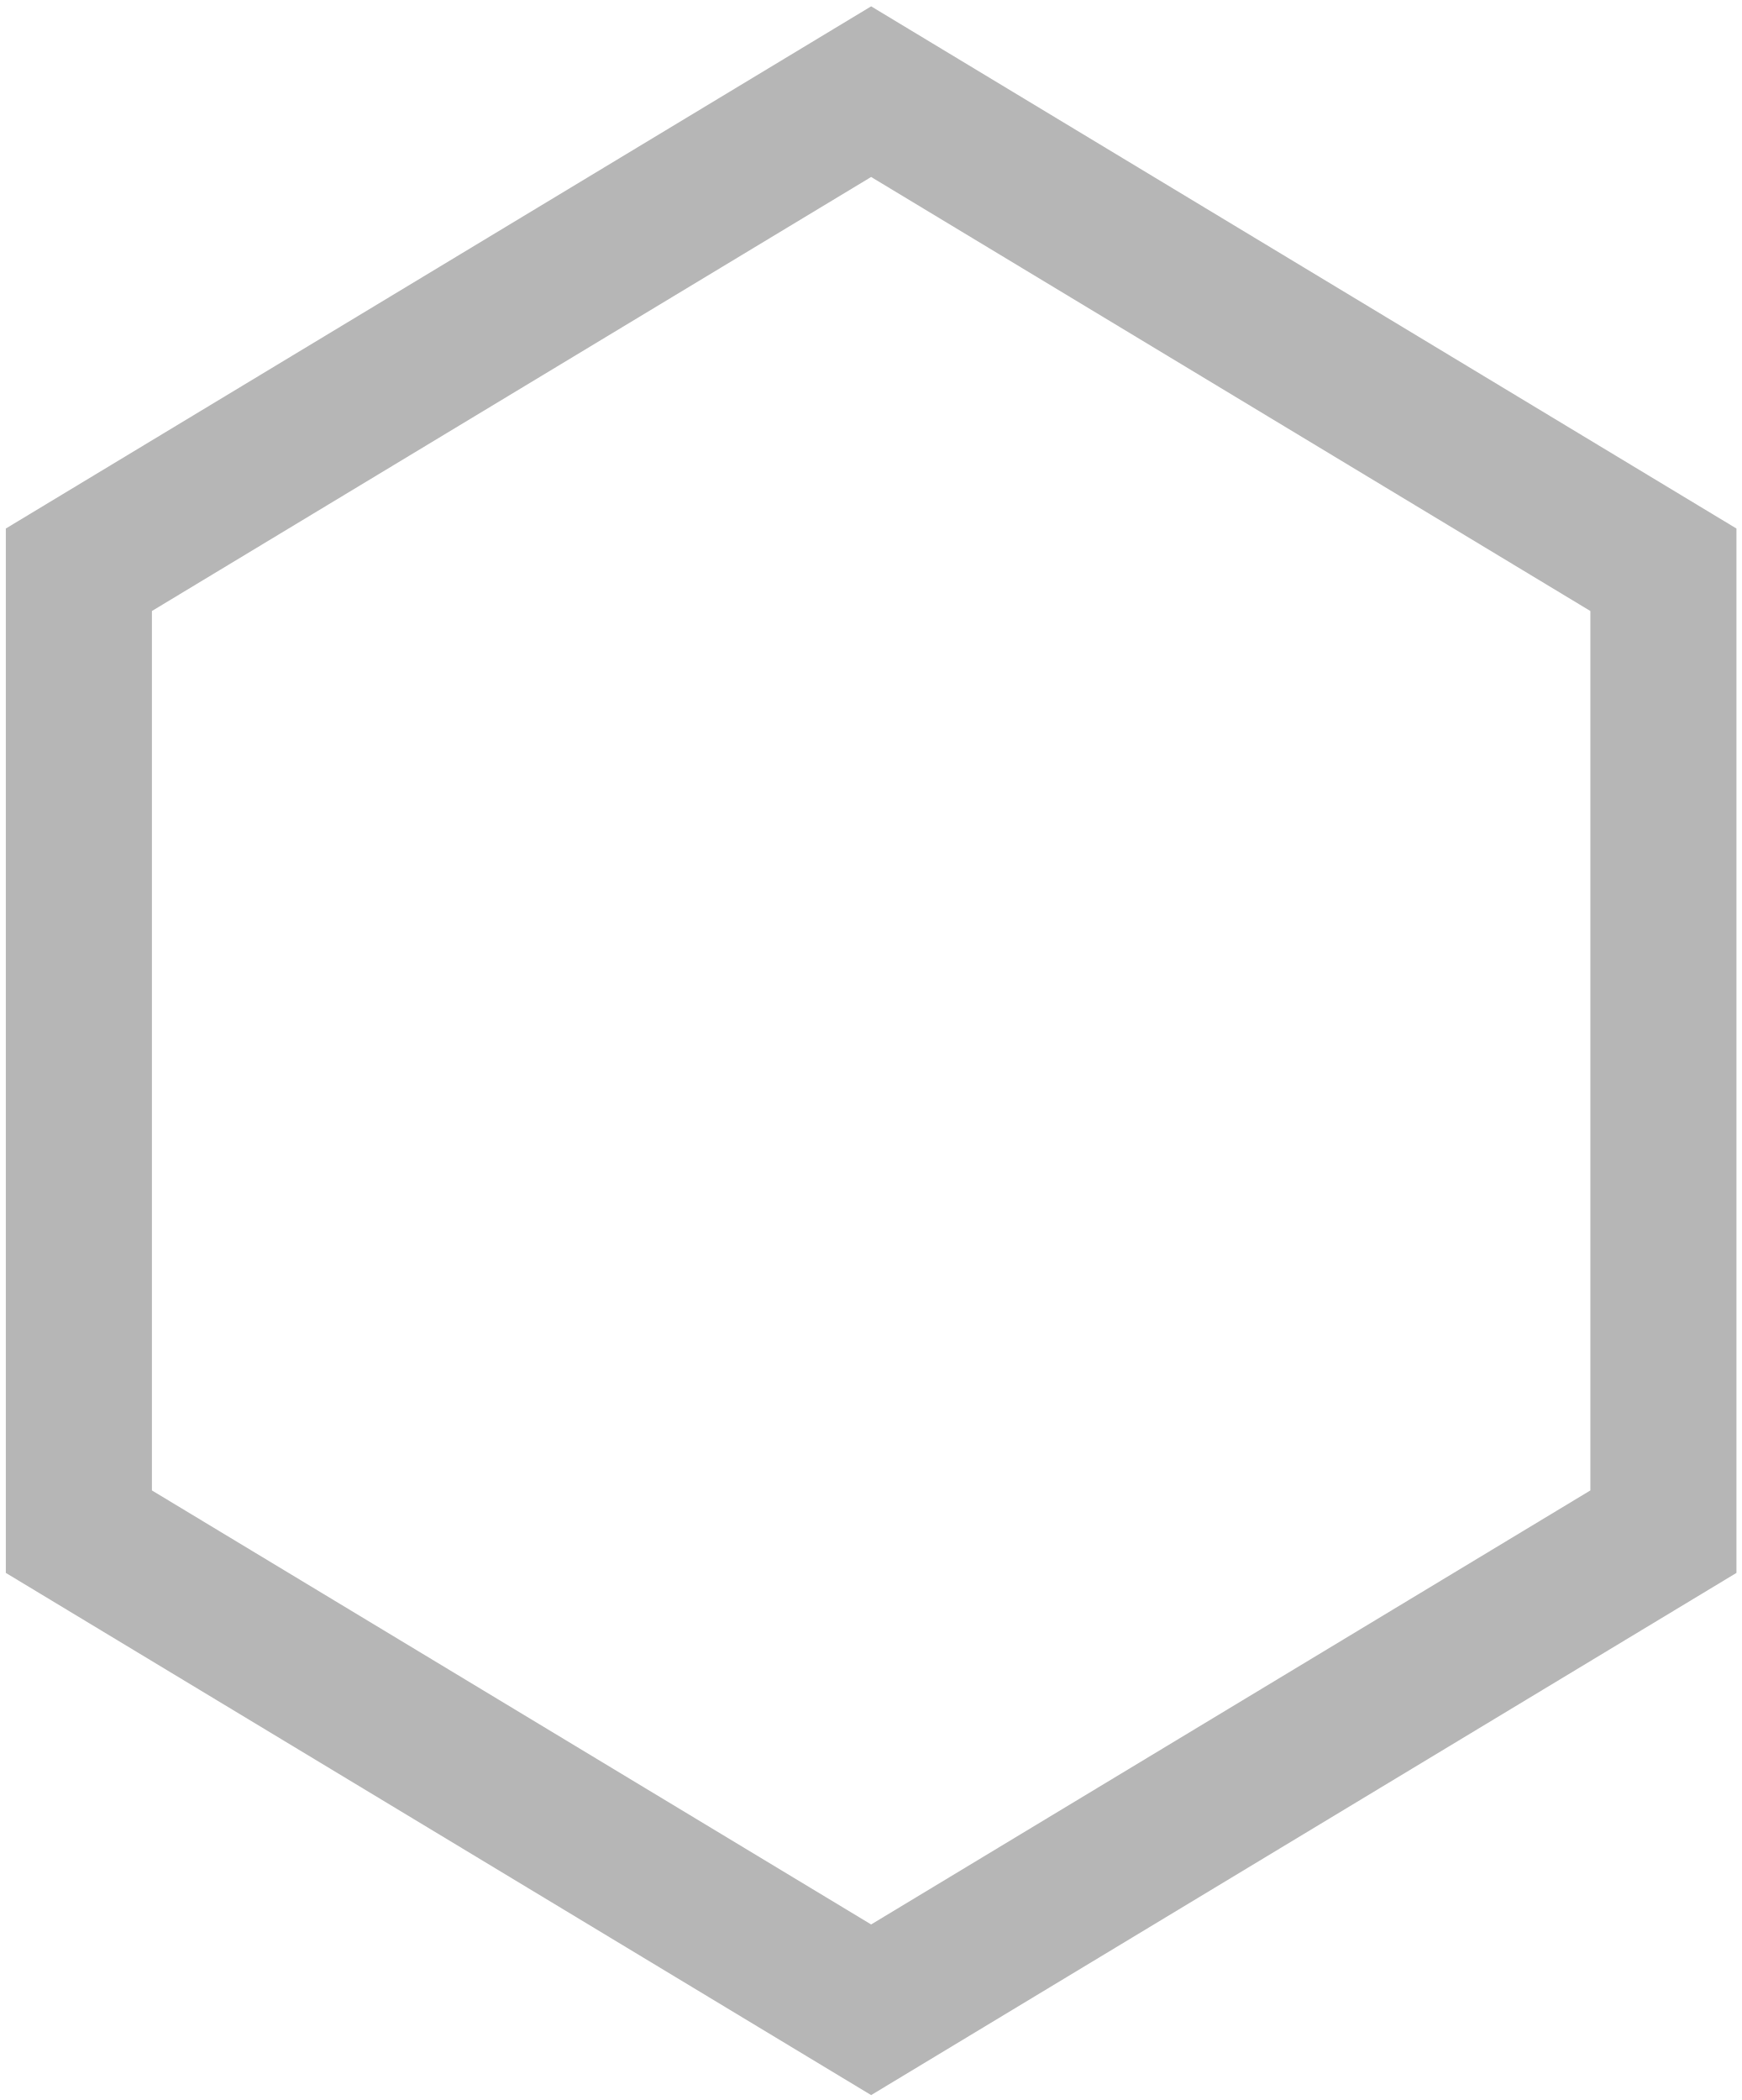
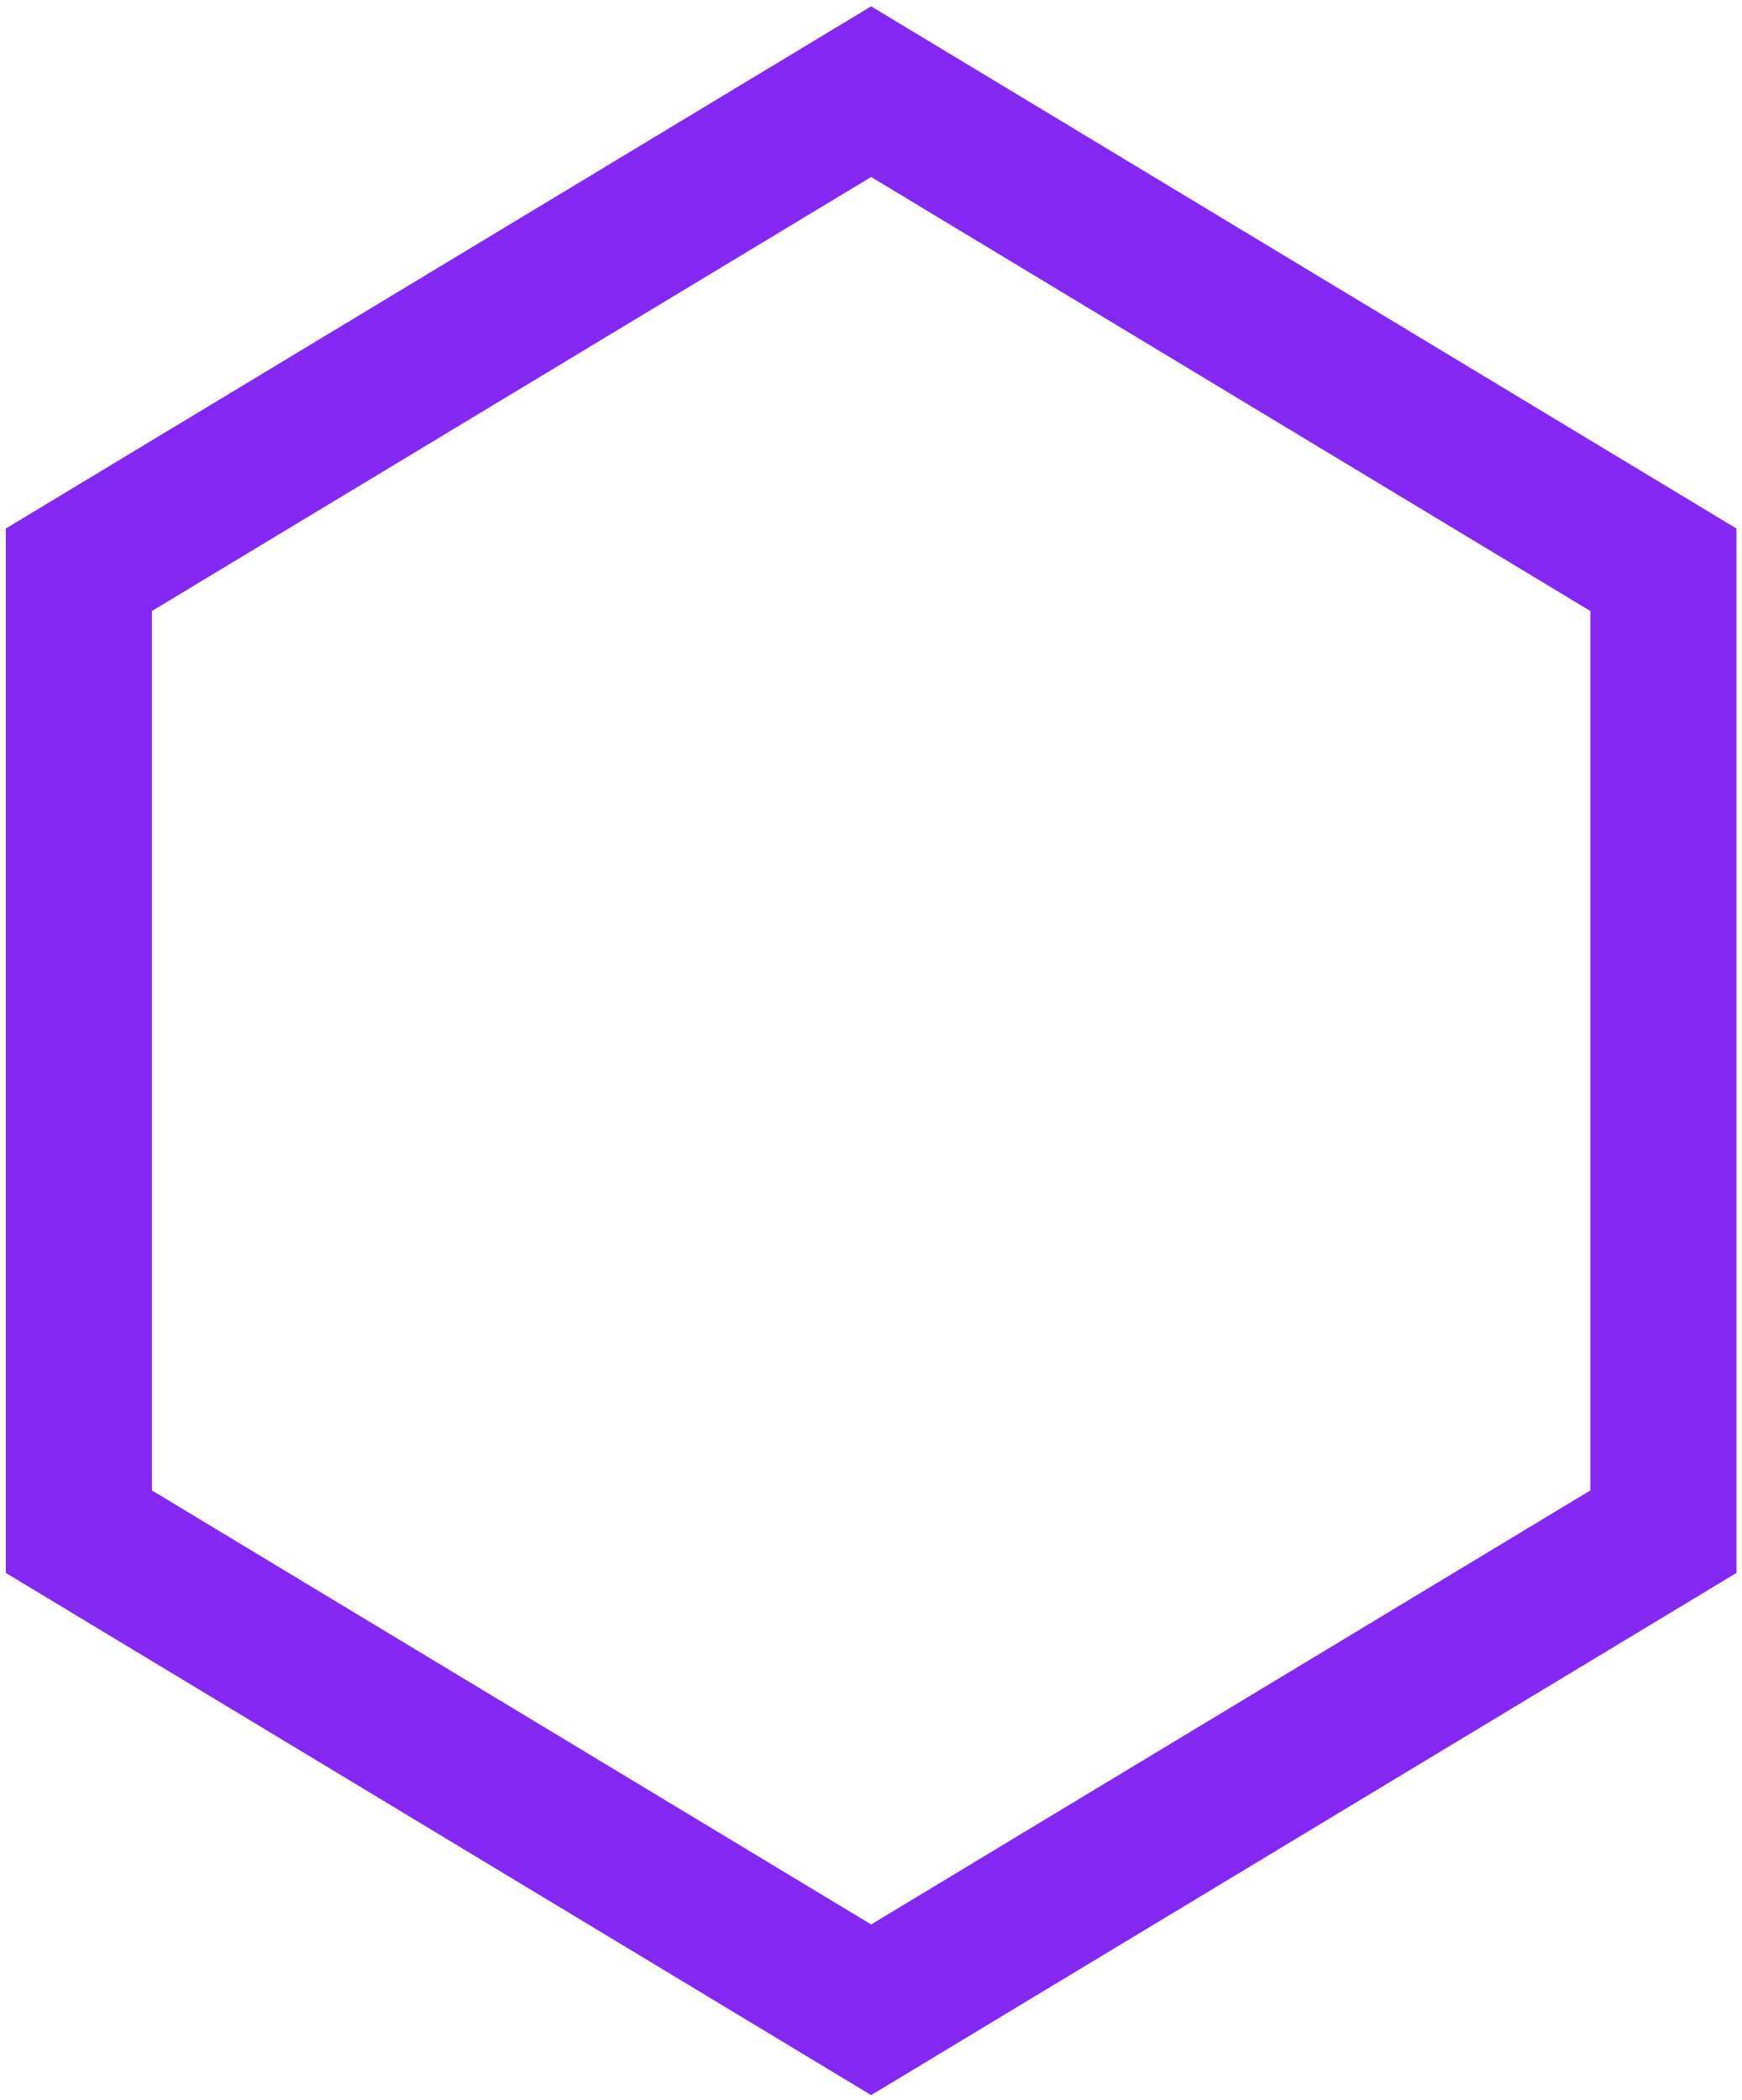
<svg xmlns="http://www.w3.org/2000/svg" width="68" height="82" viewBox="0 0 68 82" fill="none">
-   <path d="M3.08 22.248L34.019 3.579L64.958 22.248V59.808L34.019 78.477L3.08 59.808V22.248Z" stroke="#b6b6b6" stroke-width="5.705" />
+   <path d="M3.08 22.248L34.019 3.579L64.958 22.248V59.808L34.019 78.477L3.08 59.808V22.248Z" stroke="#8427f3" stroke-width="5.705" />
</svg>
